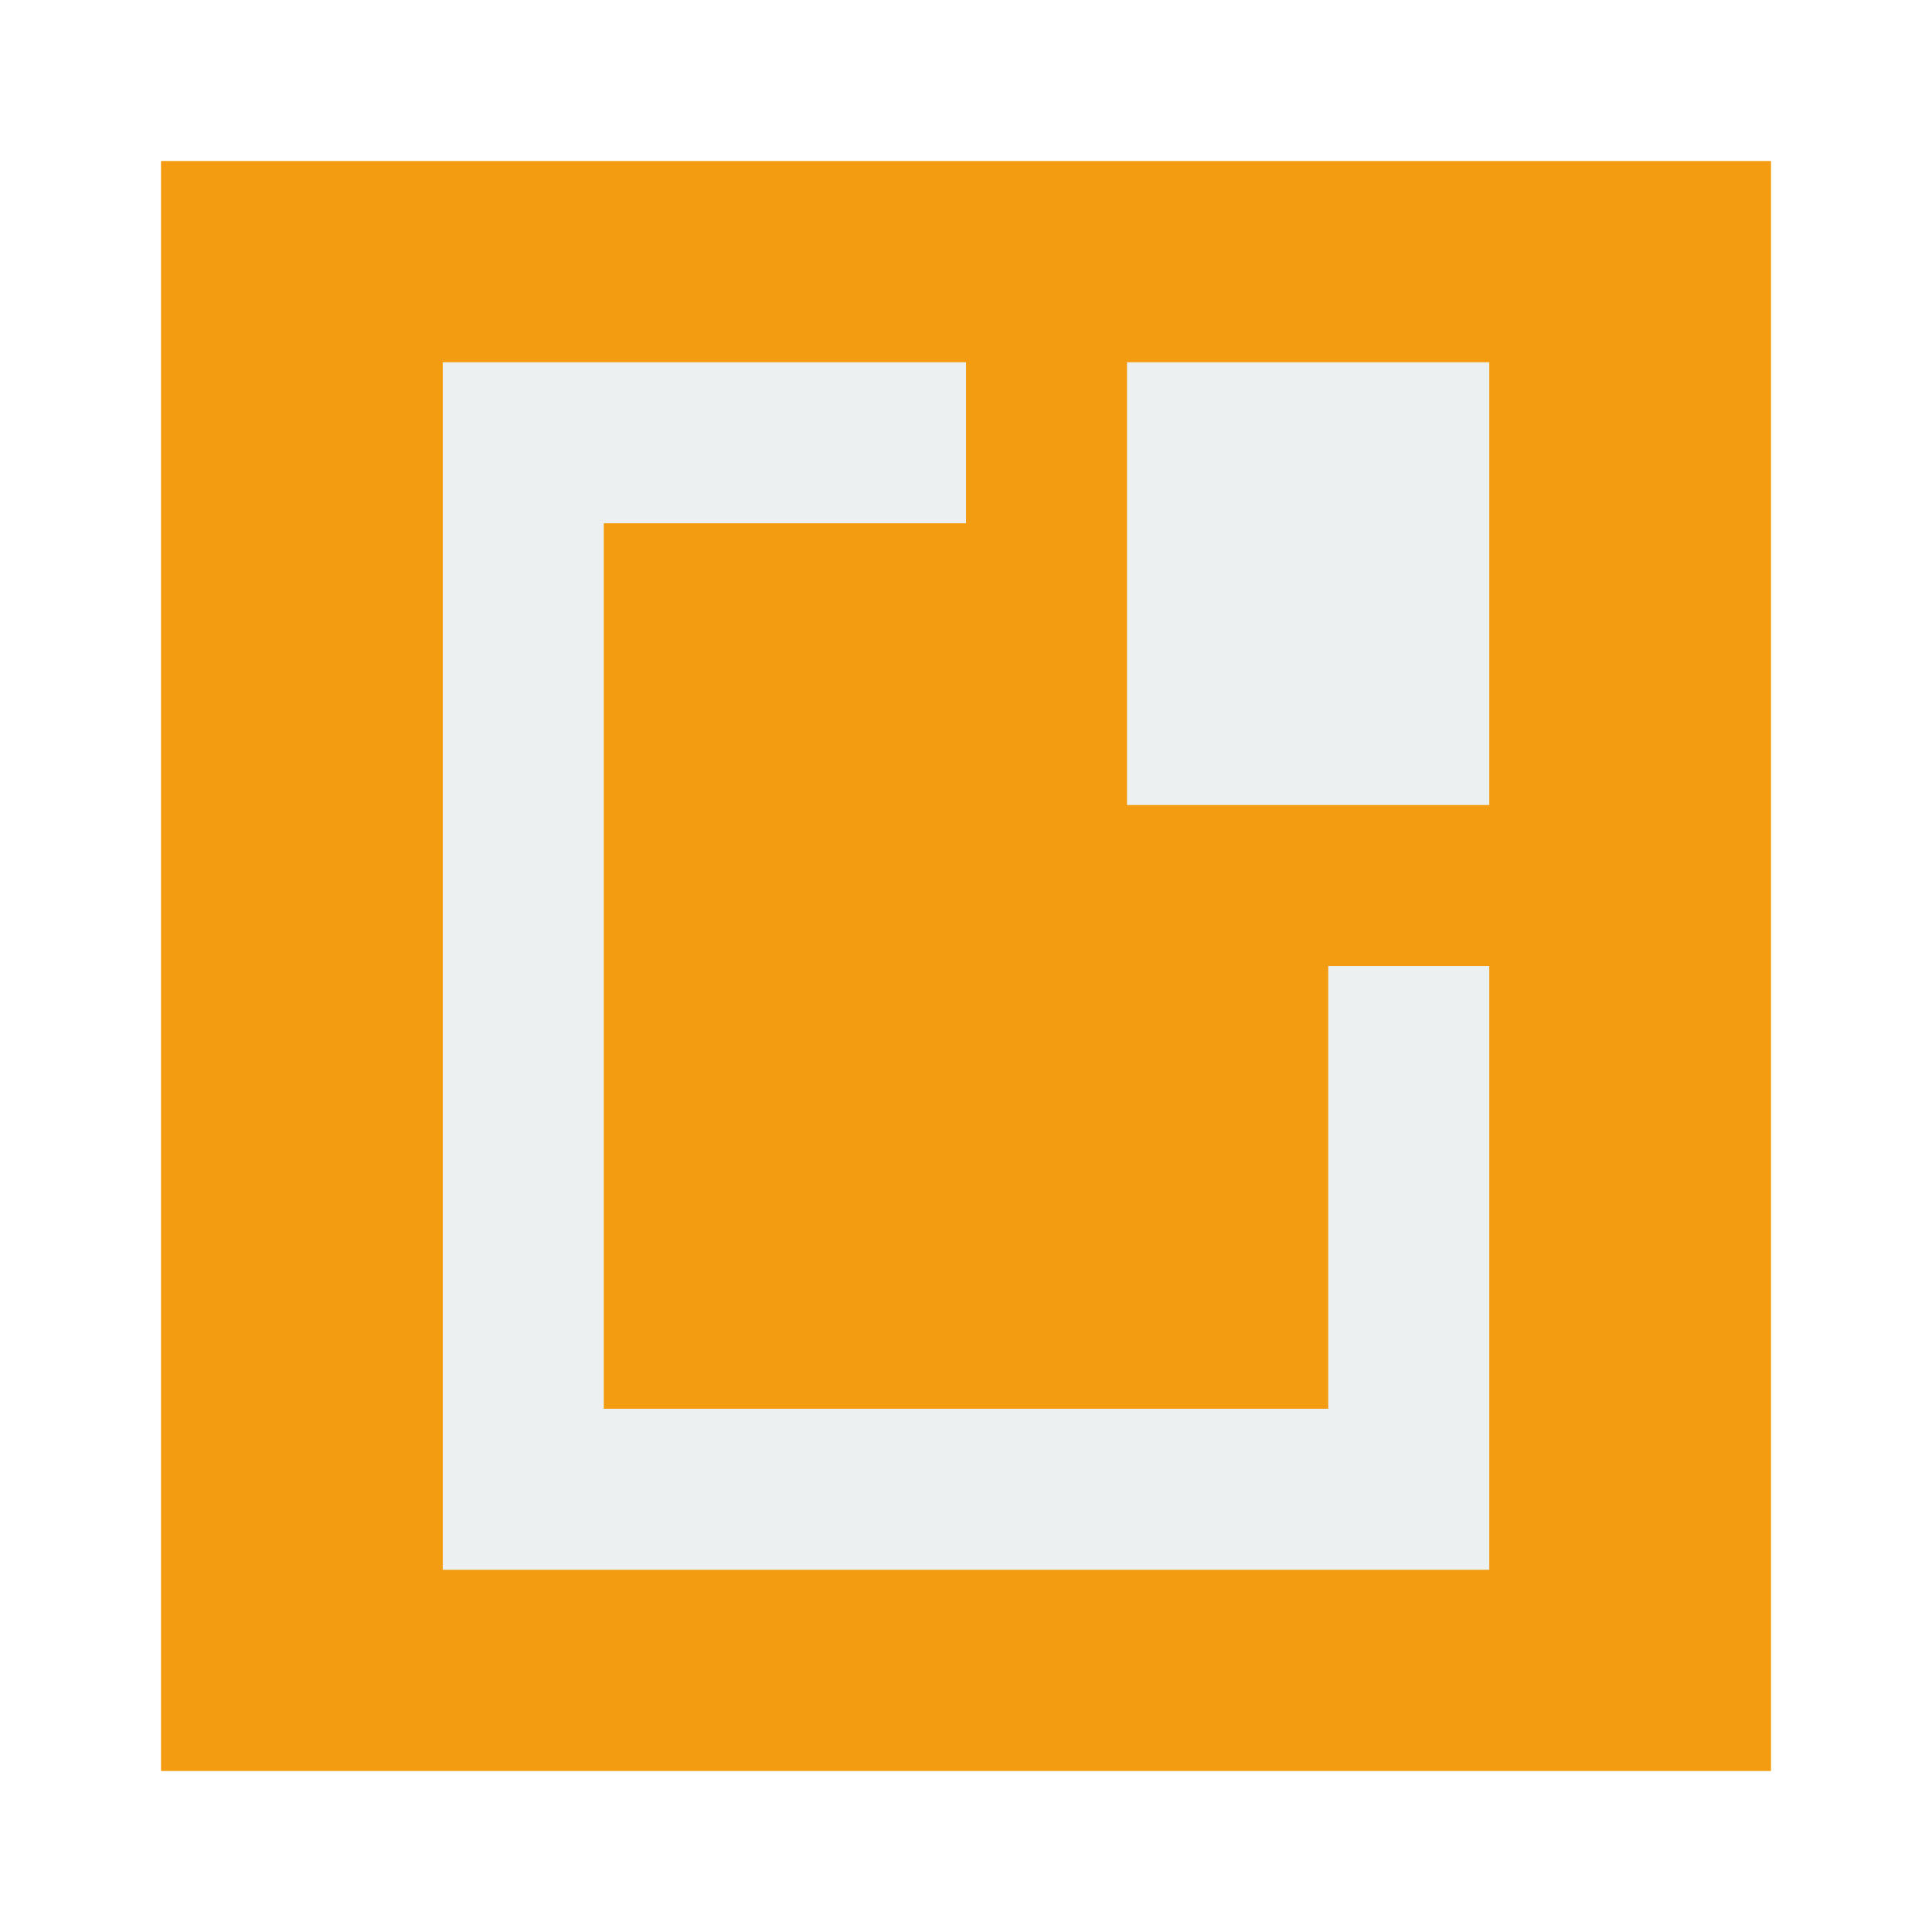
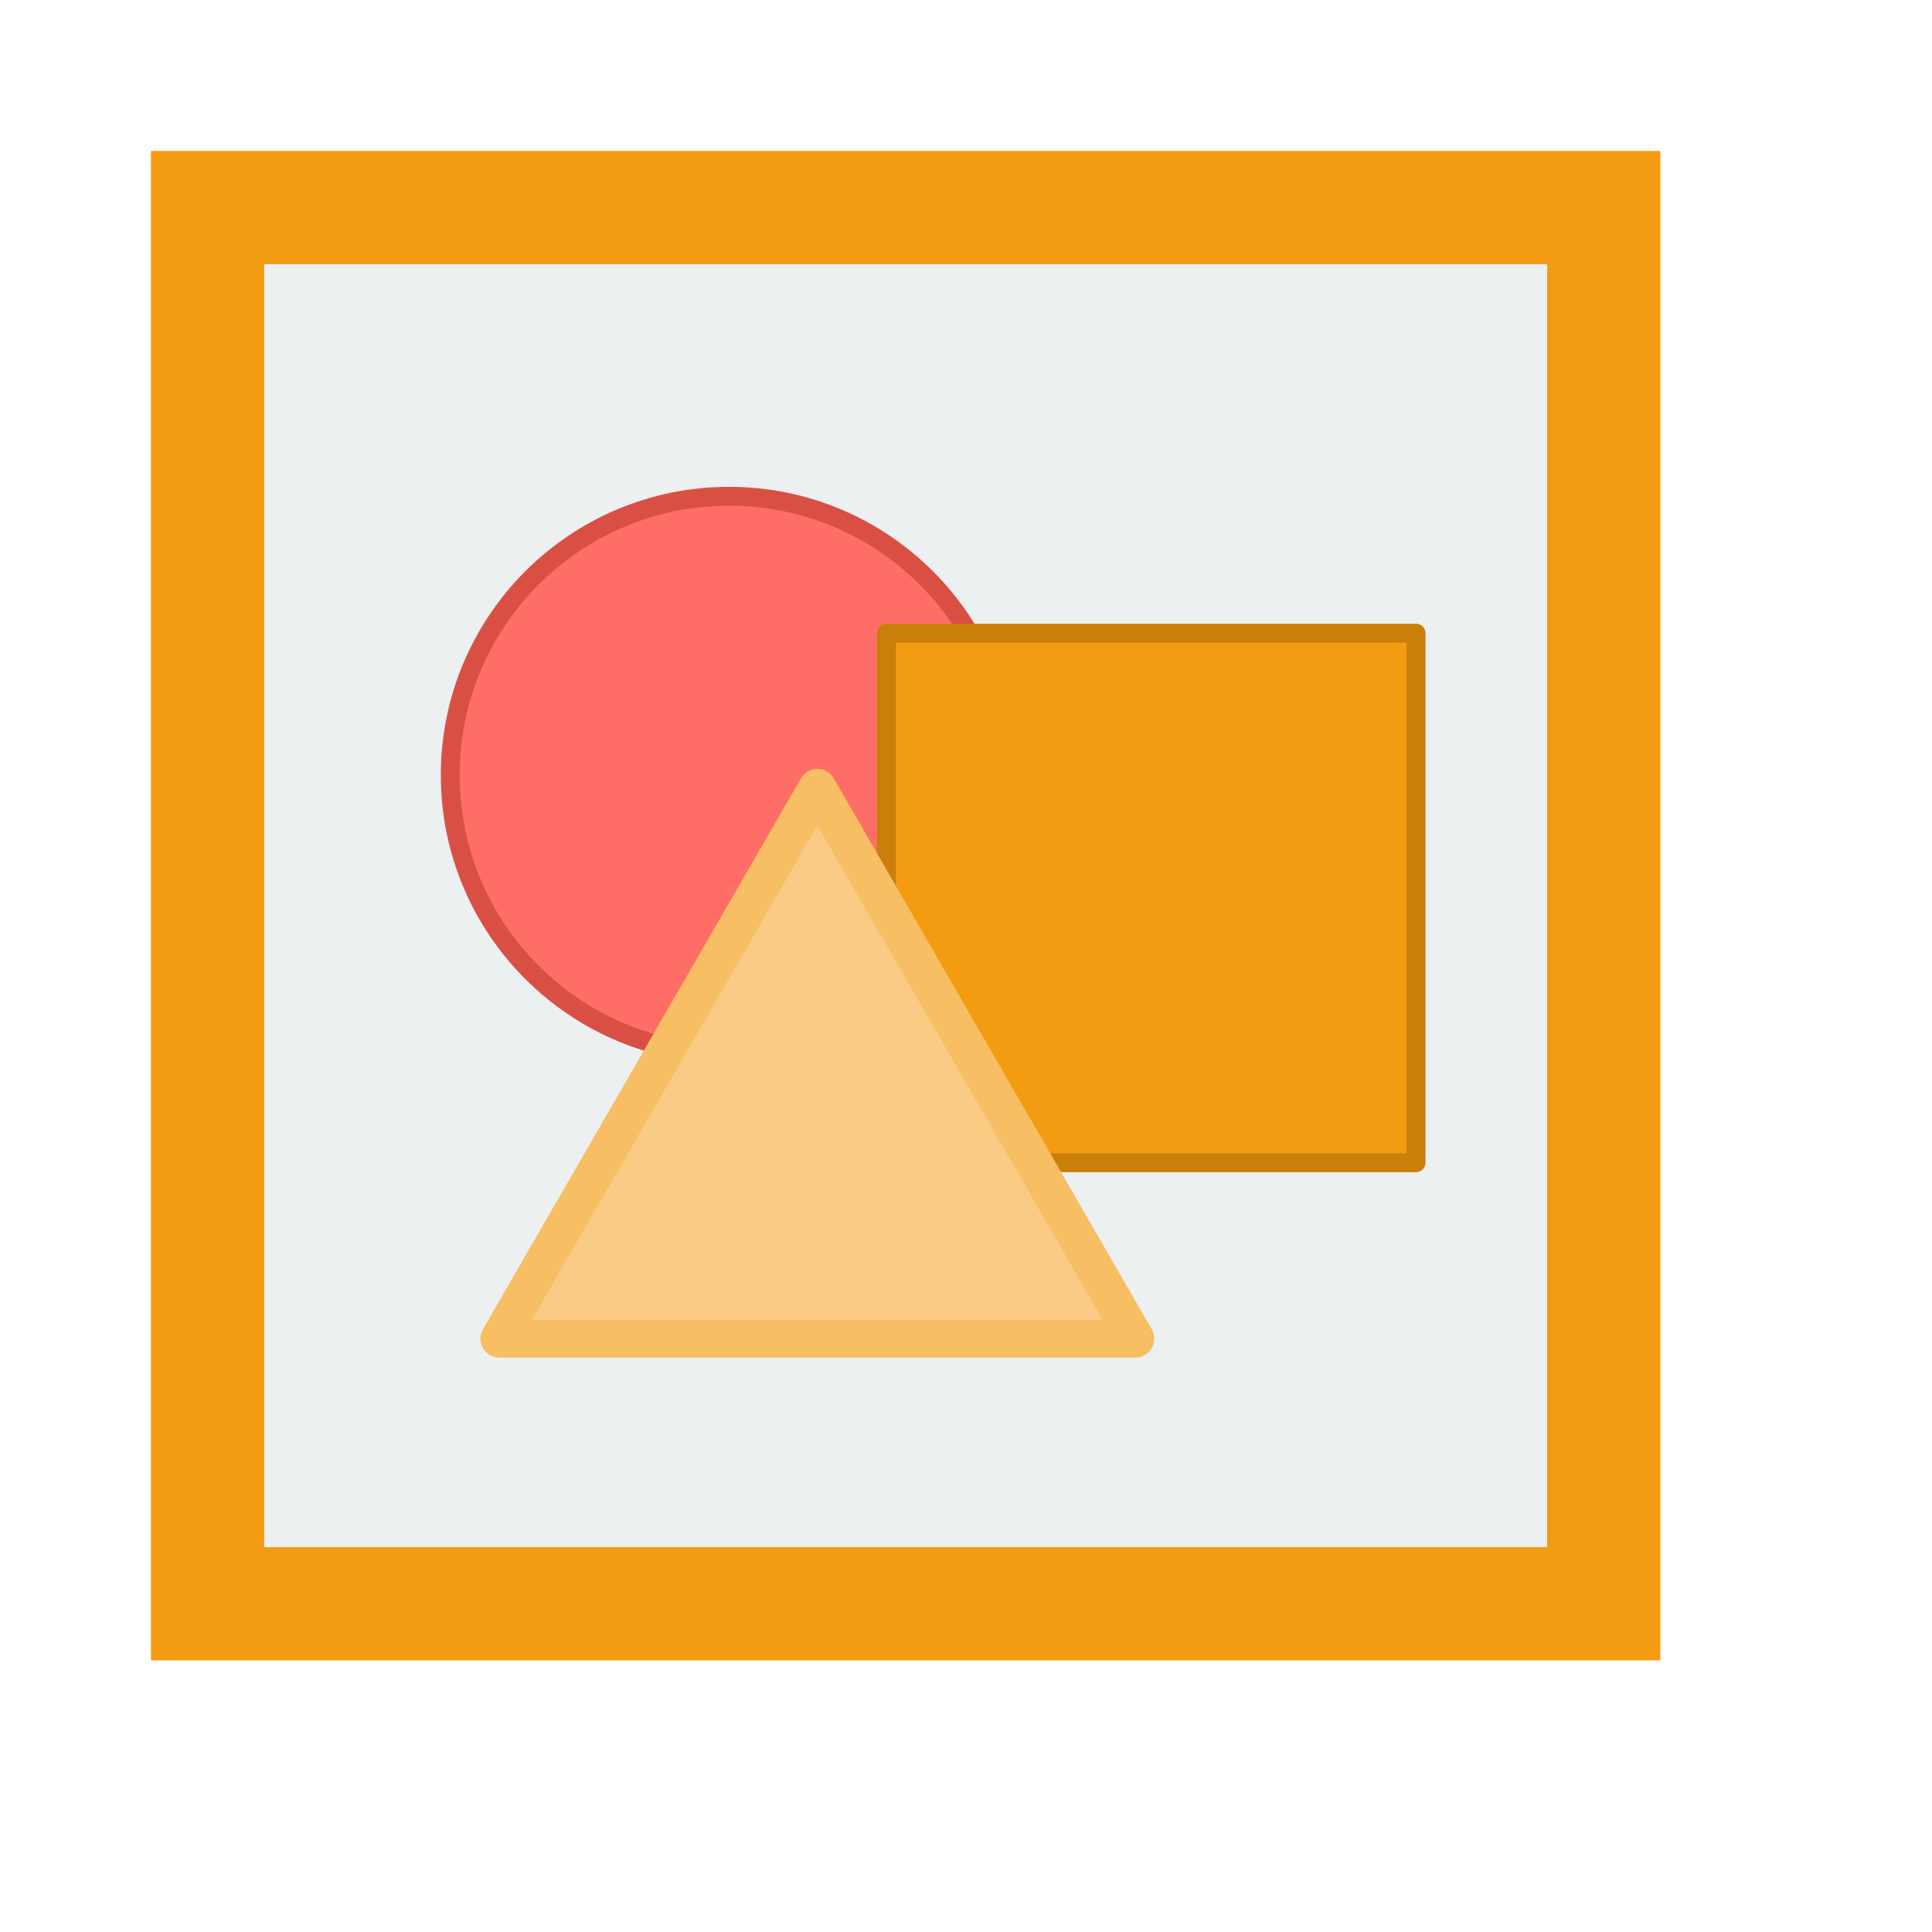
- <svg xmlns="http://www.w3.org/2000/svg" width="48" height="48" id="svg2" version="1.1">
+ <svg xmlns="http://www.w3.org/2000/svg" width="38.4pt" height="38.4pt" id="svg2" version="1.1">
  <defs id="defs4" />
-   <g id="layer1" transform="translate(0,-1004.362)">
-     <rect style="fill:#f39c12;fill-opacity:1;stroke:none" id="rect4118" width="40" height="40" x="4" y="1008.362" ry="0" />
-     <g transform="translate(-461.7136,504.5714)" id="layer1-7">
-       <rect y="508.791" x="470.714" height="30" width="30" id="rect3270" style="fill:none;stroke:none" />
-       <path id="rect3278" d="m 472.714,508.791 0,30 26,0 0,-15 -4,0 0,11 -18,0 0,-22 9,0 0,-4 -13,0 z" style="fill:#ecf0f1;fill-opacity:1;fill-rule:evenodd;stroke:none" />
-       <ellipse id="path3302" style="fill:none;stroke:none" cx="487.713" cy="536.791" rx="2.001" ry="2" d="m 489.714,536.791 a 2.001,2 0 0 1 -2.001,2 2.001,2 0 0 1 -2.001,-2 2.001,2 0 0 1 2.001,-2 2.001,2 0 0 1 2.001,2 z" />
-       <rect transform="scale(1,-1)" y="-519.791" x="489.714" height="11" width="9" id="rect3320" style="fill:#ecf0f1;fill-opacity:1;fill-rule:evenodd;stroke:none" />
-       <ellipse style="fill:none;stroke:none" id="path3367" cx="474.713" cy="523.791" rx="2.001" ry="2" d="m 476.714,523.791 a 2.001,2 0 0 1 -2.001,2 2.001,2 0 0 1 -2.001,-2 2.001,2 0 0 1 2.001,-2 2.001,2 0 0 1 2.001,2 z" />
-       <ellipse id="path3349" style="fill:none;stroke:none" cx="471.714" cy="523.791" rx="1.001" ry="1" d="m 472.714,523.791 a 1.001,1 0 0 1 -1.001,1 1.001,1 0 0 1 -1.001,-1 1.001,1 0 0 1 1.001,-1 1.001,1 0 0 1 1.001,1 z" />
-       <ellipse style="fill:none;stroke:none" id="path3351" cx="499.714" cy="523.791" rx="1.001" ry="1" d="m 500.714,523.791 a 1.001,1 0 0 1 -1.001,1 1.001,1 0 0 1 -1.001,-1 1.001,1 0 0 1 1.001,-1 1.001,1 0 0 1 1.001,1 z" />
-     </g>
-   </g>
+   <rect style="fill:#f39c12;fill-opacity:1;stroke:none" id="rect4093" width="40" height="40" x="4" y="4" />
+   <rect y="7" x="7" height="34" width="34" id="rect4095" style="fill:#ecf0f1;fill-opacity:1;stroke:none" />
+   <circle style="fill:#ff6e66;fill-opacity:1;stroke:#da4f44;stroke-width:0.5;stroke-linecap:round;stroke-linejoin:round;stroke-miterlimit:4;stroke-dasharray:none;stroke-opacity:1" id="path4724" cx="19.322" cy="20.542" r="7.39" />
+   <rect style="fill:#f39c12;fill-opacity:1;stroke:#c97f0a;stroke-width:0.5;stroke-linecap:round;stroke-linejoin:round;stroke-miterlimit:4;stroke-dasharray:none;stroke-opacity:1" id="rect4726" width="14.034" height="14.034" x="23.492" y="16.78" />
+   <path style="fill:#f9cb85;fill-opacity:1;stroke:#f8be64;stroke-width:1;stroke-linecap:round;stroke-linejoin:round;stroke-miterlimit:4;stroke-dasharray:none;stroke-opacity:1" id="path4722" d="m 30.091,35.477 -16.86,0 8.43,-14.601 z" />
</svg>
